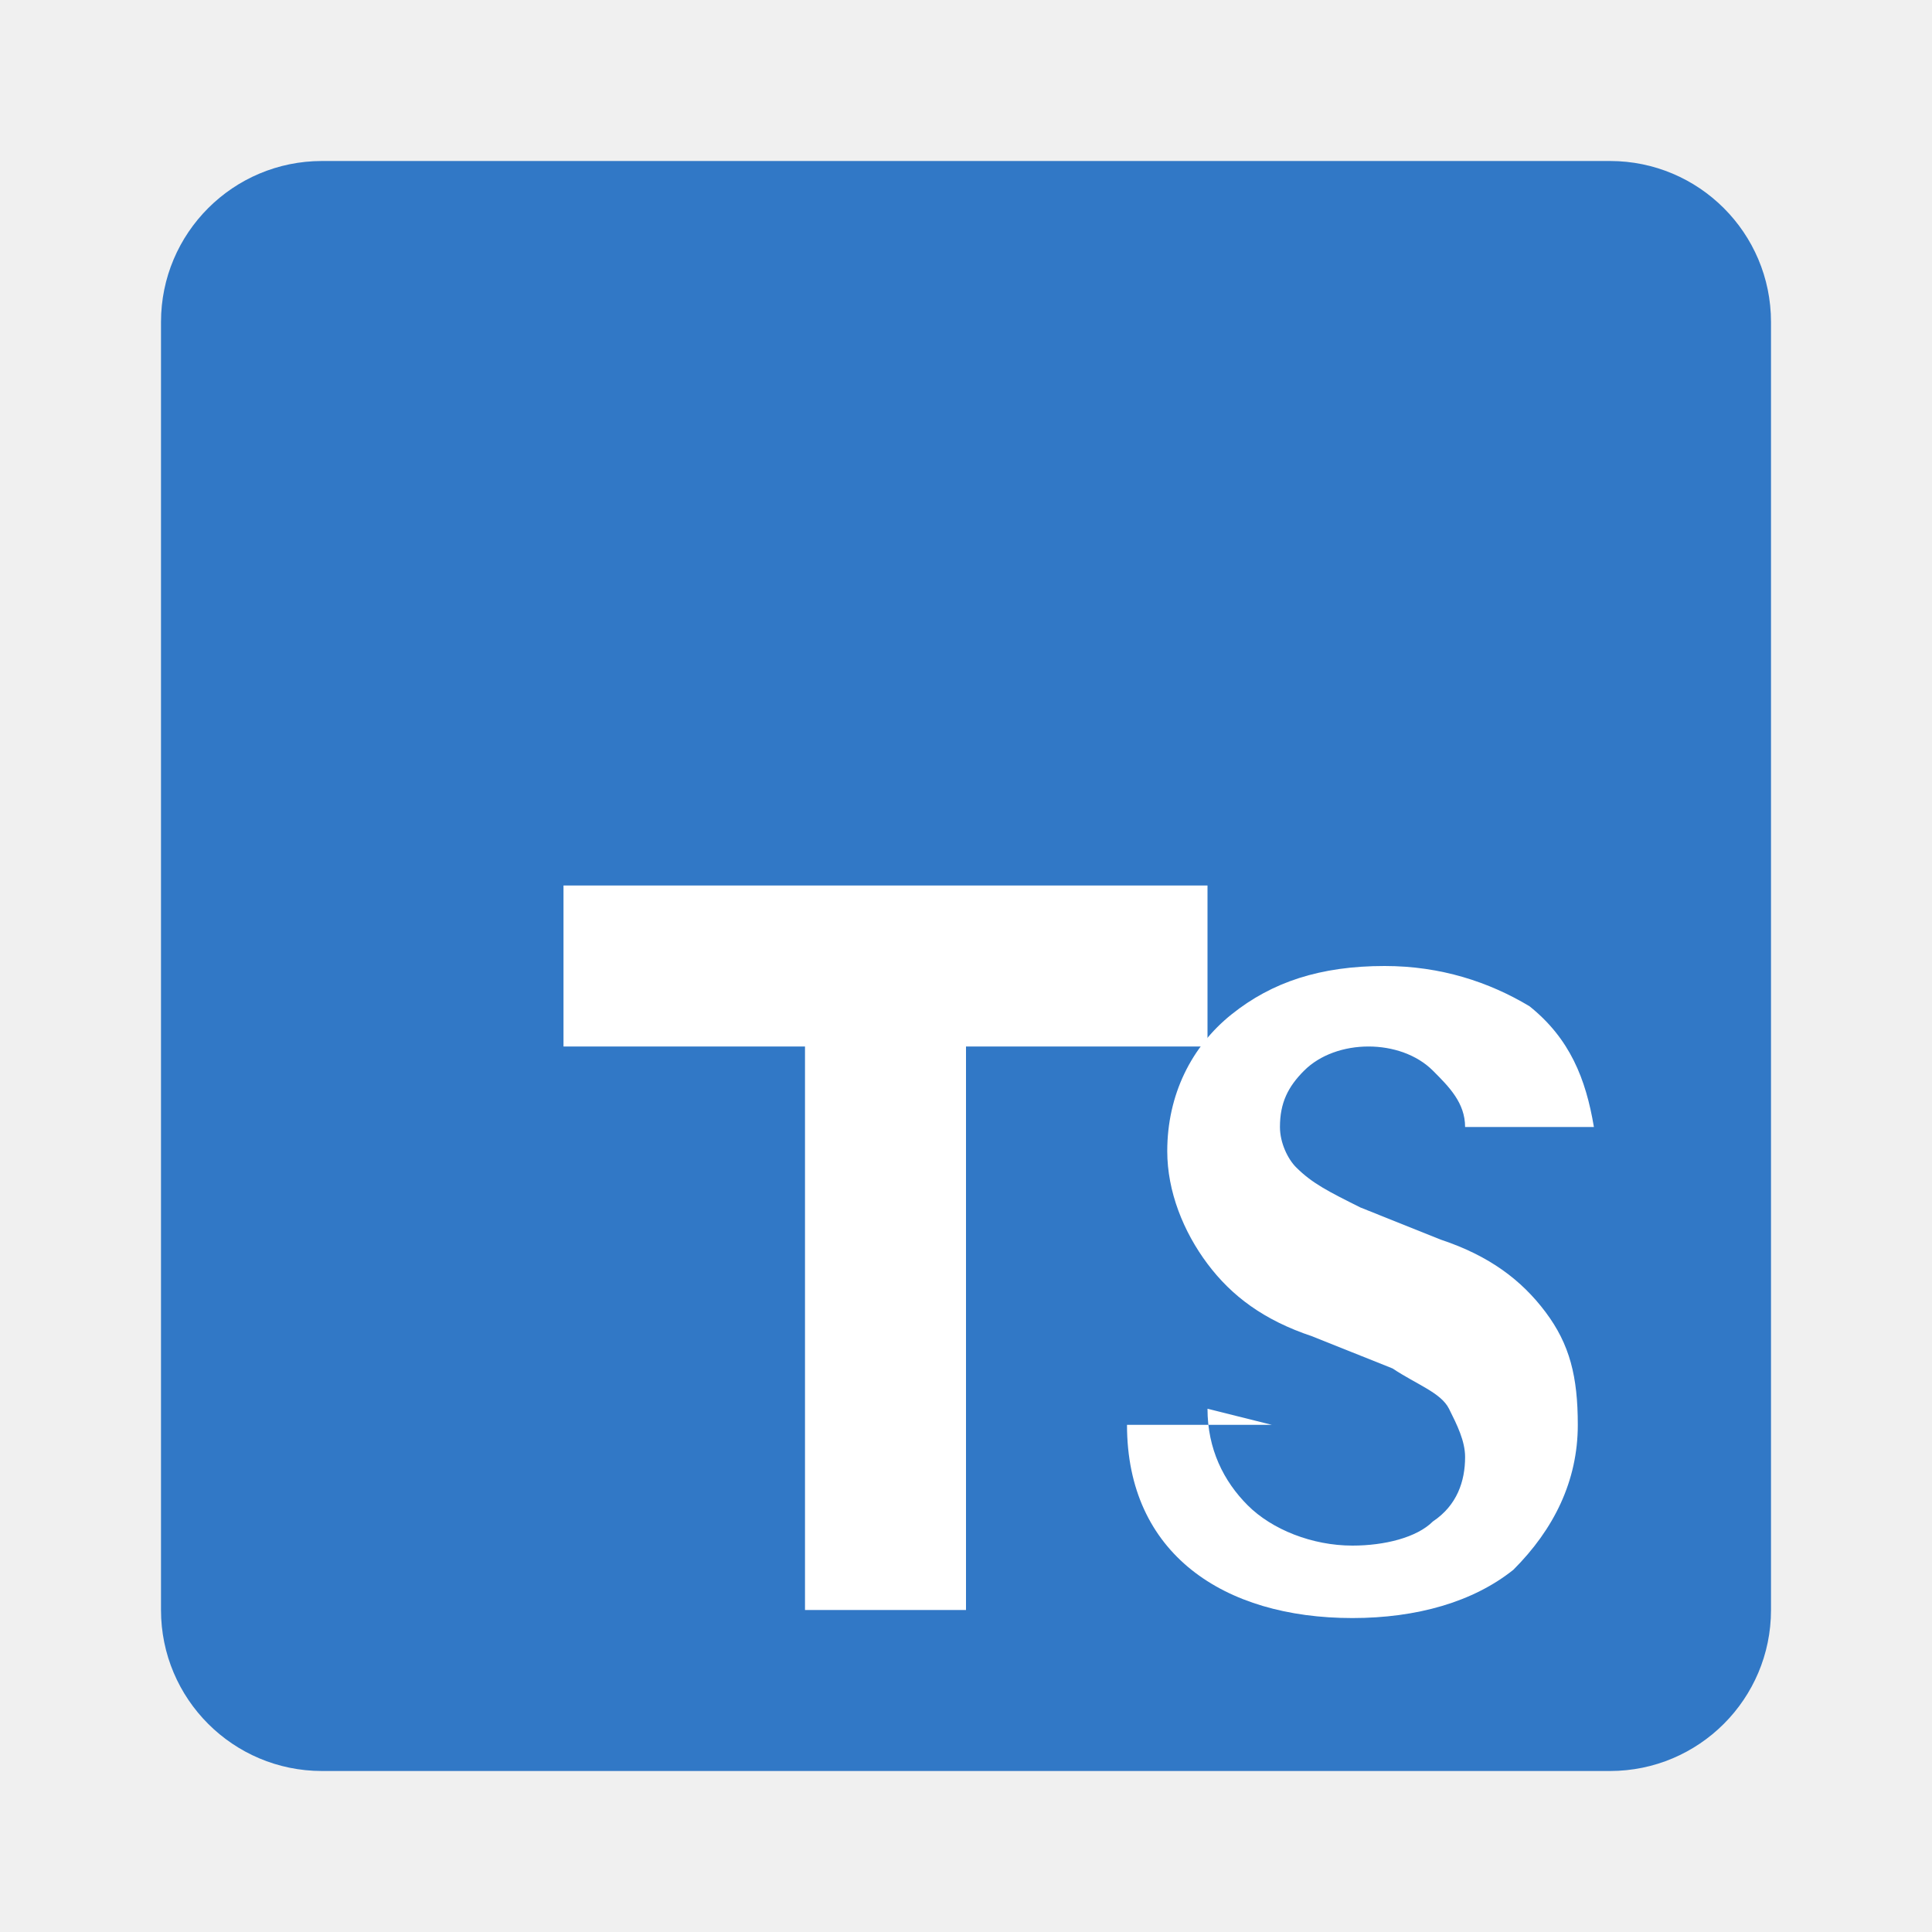
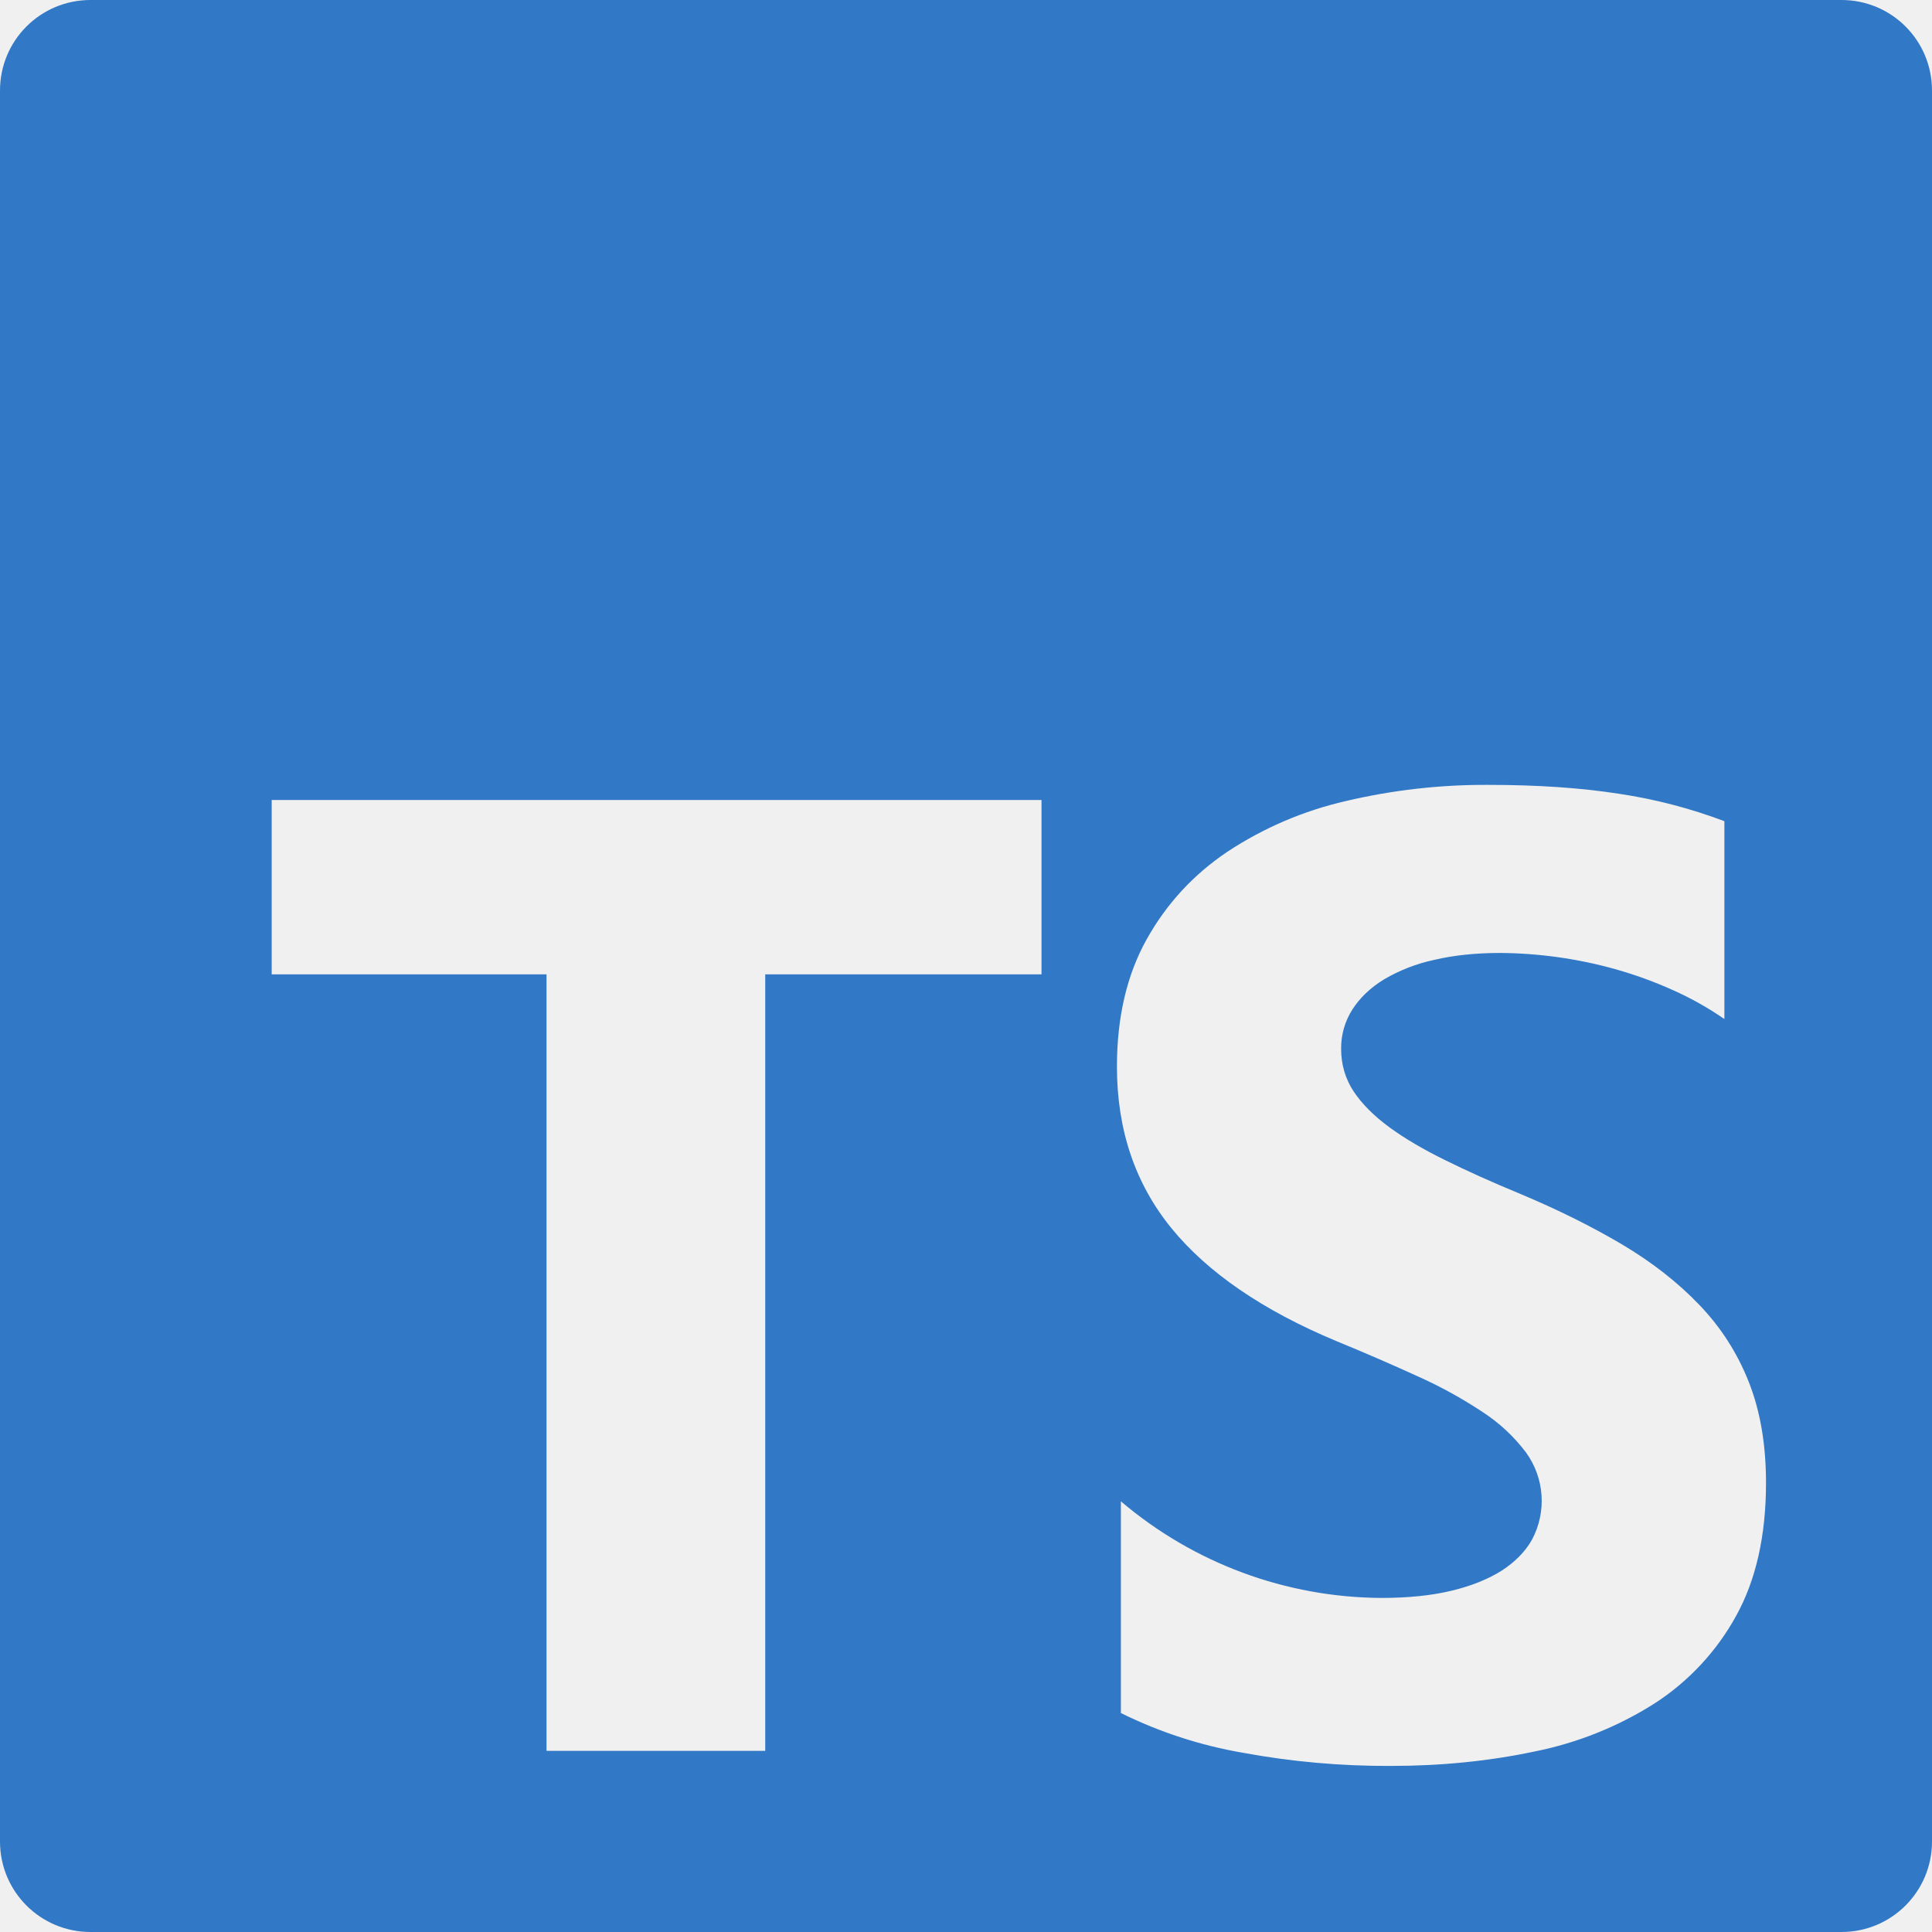
- <svg xmlns="http://www.w3.org/2000/svg" viewBox="0 0 24 24" fill="none">
-   <rect x="2" y="2" width="20" height="20" rx="2" fill="#3178C6" />
-   <path d="M7 11h8v2h-3v7h-2v-7H7v-2z" fill="white" />
-   <path d="M15 17.5c0 .5.2.9.5 1.2.3.3.8.5 1.3.5.4 0 .8-.1 1-.3.3-.2.4-.5.4-.8 0-.2-.1-.4-.2-.6-.1-.2-.4-.3-.7-.5l-1-.4c-.6-.2-1-.5-1.3-.9-.3-.4-.5-.9-.5-1.4 0-.7.3-1.3.8-1.7.5-.4 1.1-.6 1.9-.6.7 0 1.3.2 1.8.5.5.4.7.9.8 1.5h-1.6c0-.3-.2-.5-.4-.7-.2-.2-.5-.3-.8-.3-.3 0-.6.1-.8.3-.2.2-.3.4-.3.7 0 .2.1.4.2.5.2.2.4.3.8.5l1 .4c.6.2 1 .5 1.3.9.3.4.4.8.4 1.4 0 .7-.3 1.3-.8 1.8-.5.4-1.2.6-2 .6-.8 0-1.5-.2-2-.6-.5-.4-.8-1-.8-1.8h1.8z" fill="white" />
+ <svg xmlns="http://www.w3.org/2000/svg" role="img" viewBox="0 0 24 24">
+   <path fill="#3178C6" d="M1.125 0C.502 0 0 .502 0 1.125v21.75C0 23.498.502 24 1.125 24h21.75c.623 0 1.125-.502 1.125-1.125V1.125C24 .502 23.498 0 22.875 0zm17.363 9.75c.612 0 1.154.037 1.627.111a6.38 6.38 0 0 1 1.306.34v2.458a3.95 3.95 0 0 0-.643-.361 5.093 5.093 0 0 0-.717-.26 5.453 5.453 0 0 0-1.426-.2c-.3 0-.573.028-.819.086a2.1 2.1 0 0 0-.623.242c-.17.104-.3.229-.393.374a.888.888 0 0 0-.14.49c0 .196.053.373.156.529.104.156.252.304.443.444s.423.276.696.41c.273.135.582.274.926.416.47.197.892.407 1.266.628.374.222.695.473.963.753.268.279.472.598.614.957.142.359.214.776.214 1.253 0 .657-.125 1.21-.373 1.656a3.033 3.033 0 0 1-1.012 1.085 4.38 4.38 0 0 1-1.487.596c-.566.12-1.163.18-1.79.18a9.916 9.916 0 0 1-1.84-.164 5.544 5.544 0 0 1-1.512-.493v-2.63a5.033 5.033 0 0 0 3.237 1.2c.333 0 .624-.03.872-.09.249-.06.456-.144.623-.25.166-.108.29-.234.373-.38a1.023 1.023 0 0 0-.074-1.089 2.12 2.12 0 0 0-.537-.5 5.597 5.597 0 0 0-.807-.444 27.72 27.72 0 0 0-1.007-.436c-.918-.383-1.602-.852-2.053-1.405-.45-.553-.676-1.222-.676-2.005 0-.614.123-1.141.369-1.582.246-.441.58-.804 1.004-1.089a4.494 4.494 0 0 1 1.47-.629 7.536 7.536 0 0 1 1.77-.201zm-15.113.188h9.563v2.166H9.506v9.646H6.789v-9.646H3.375z" />
</svg>
